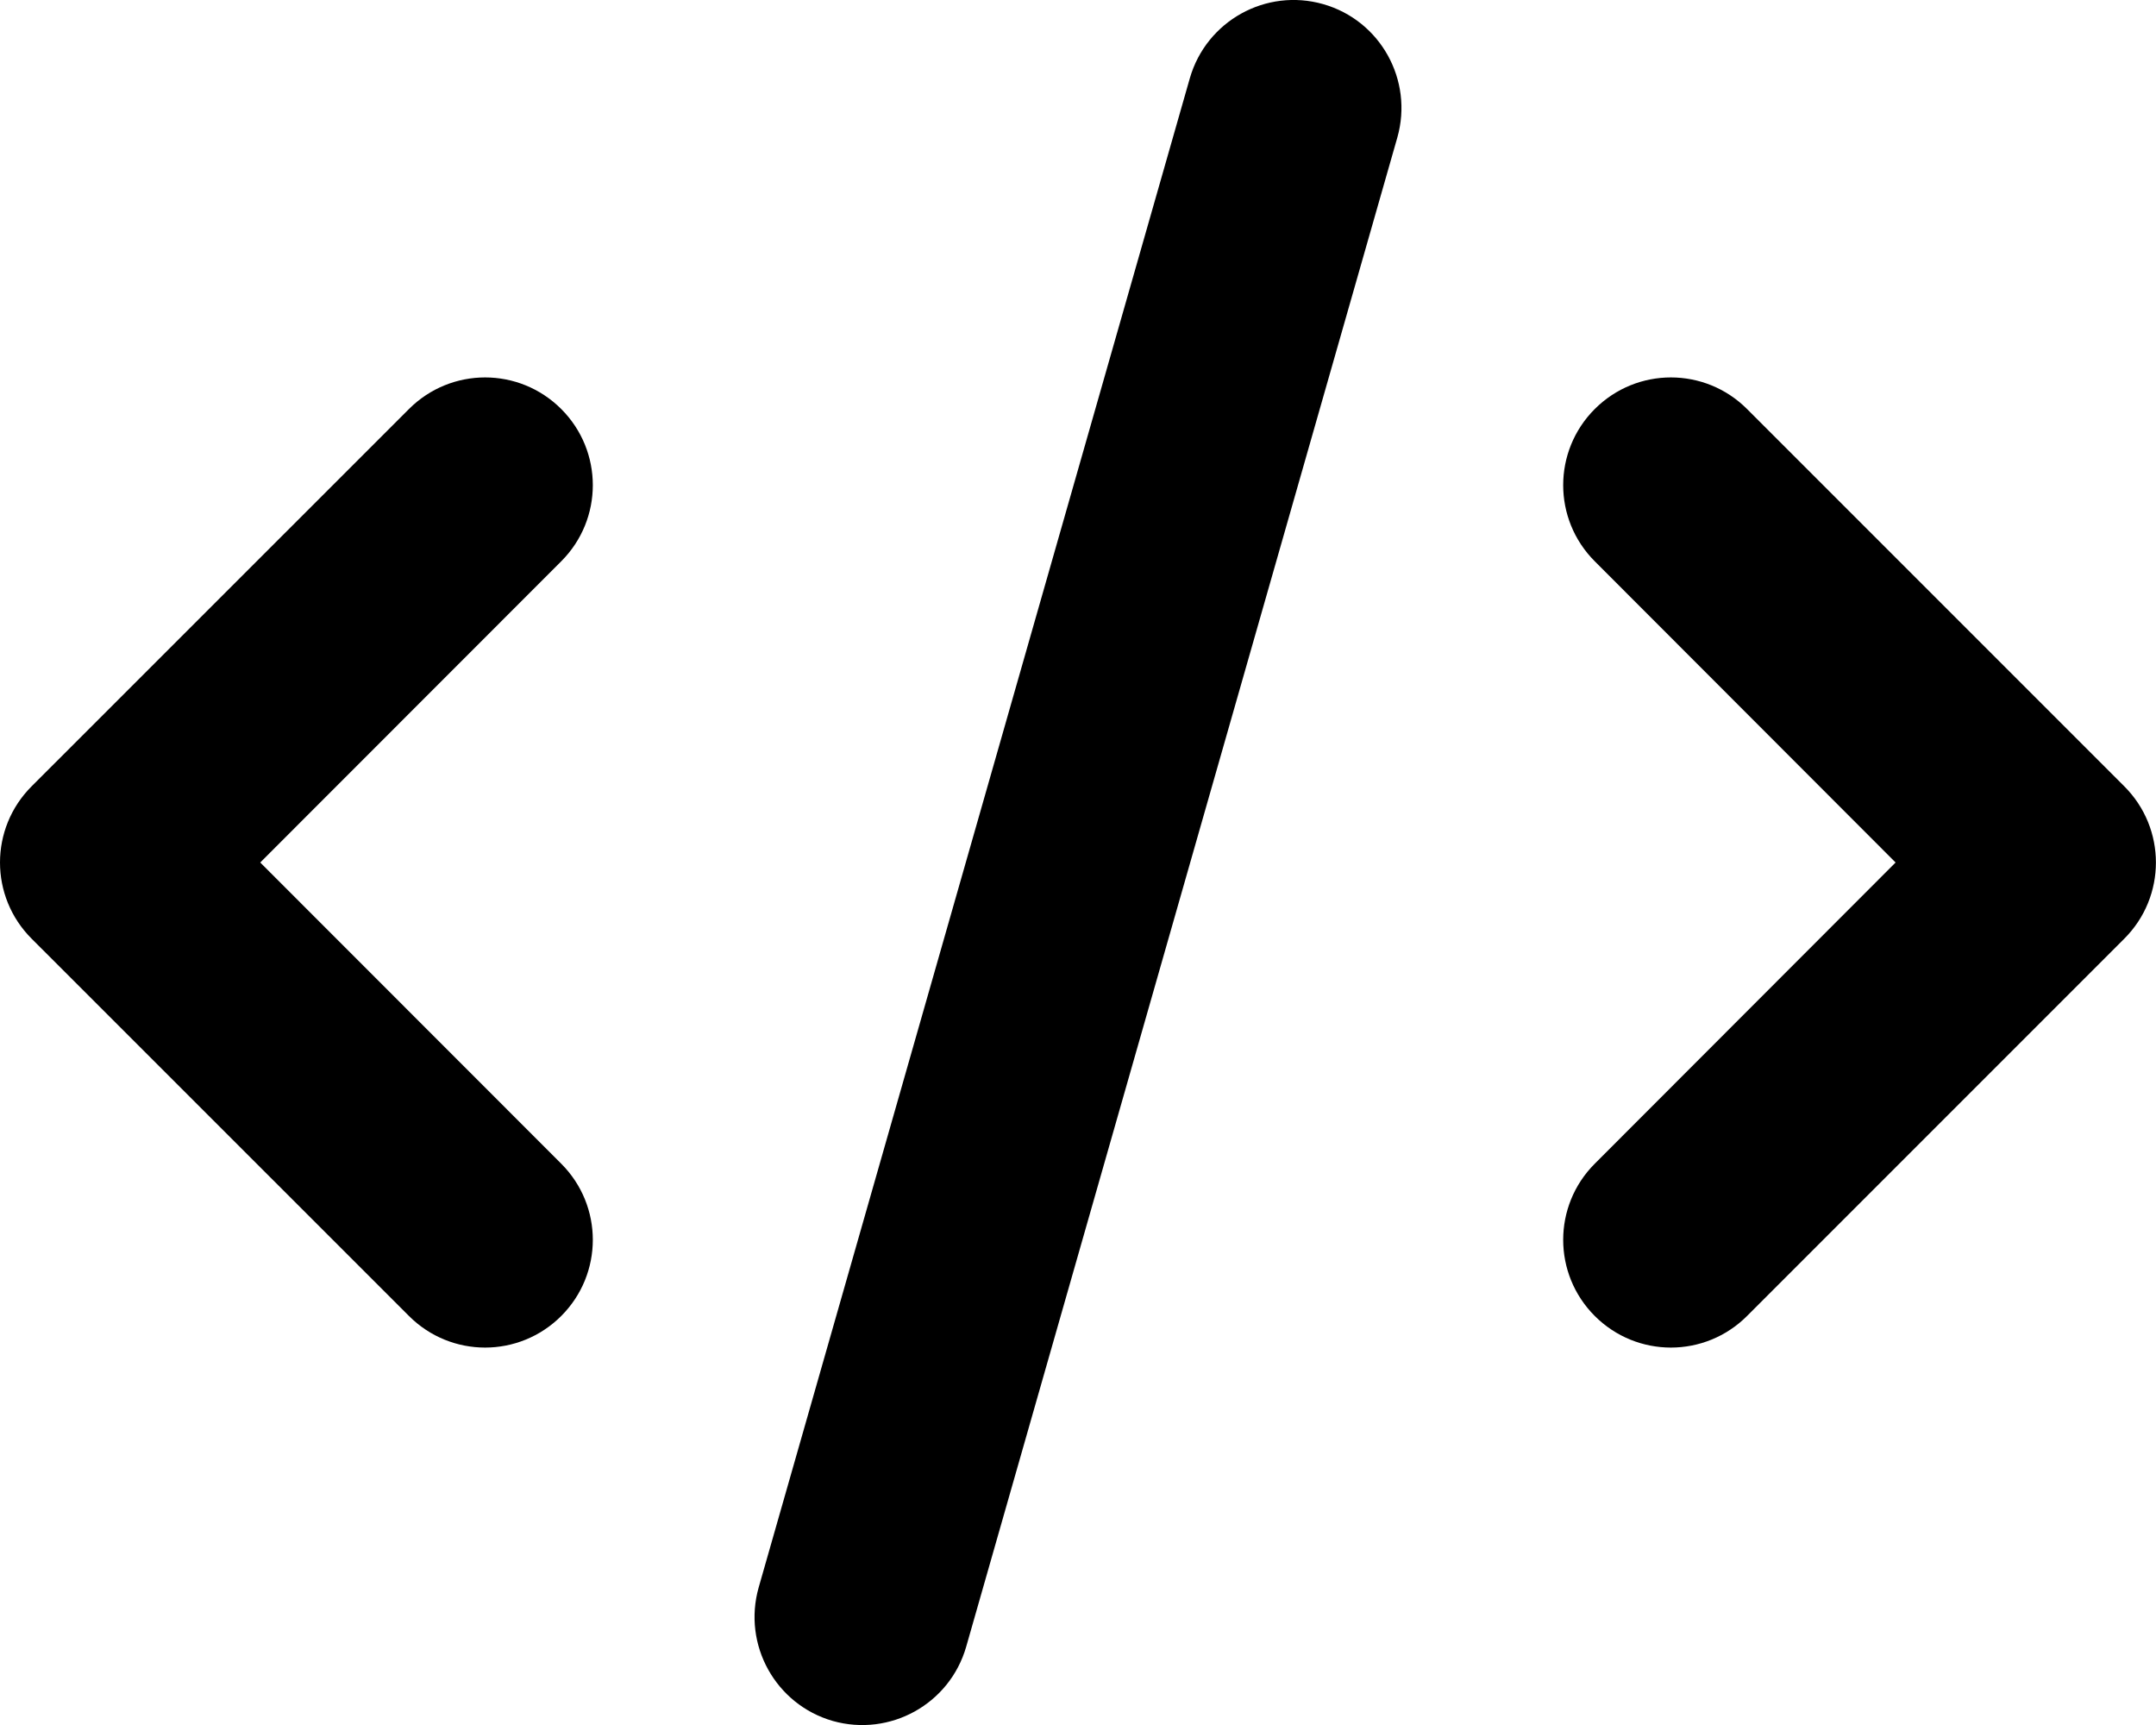
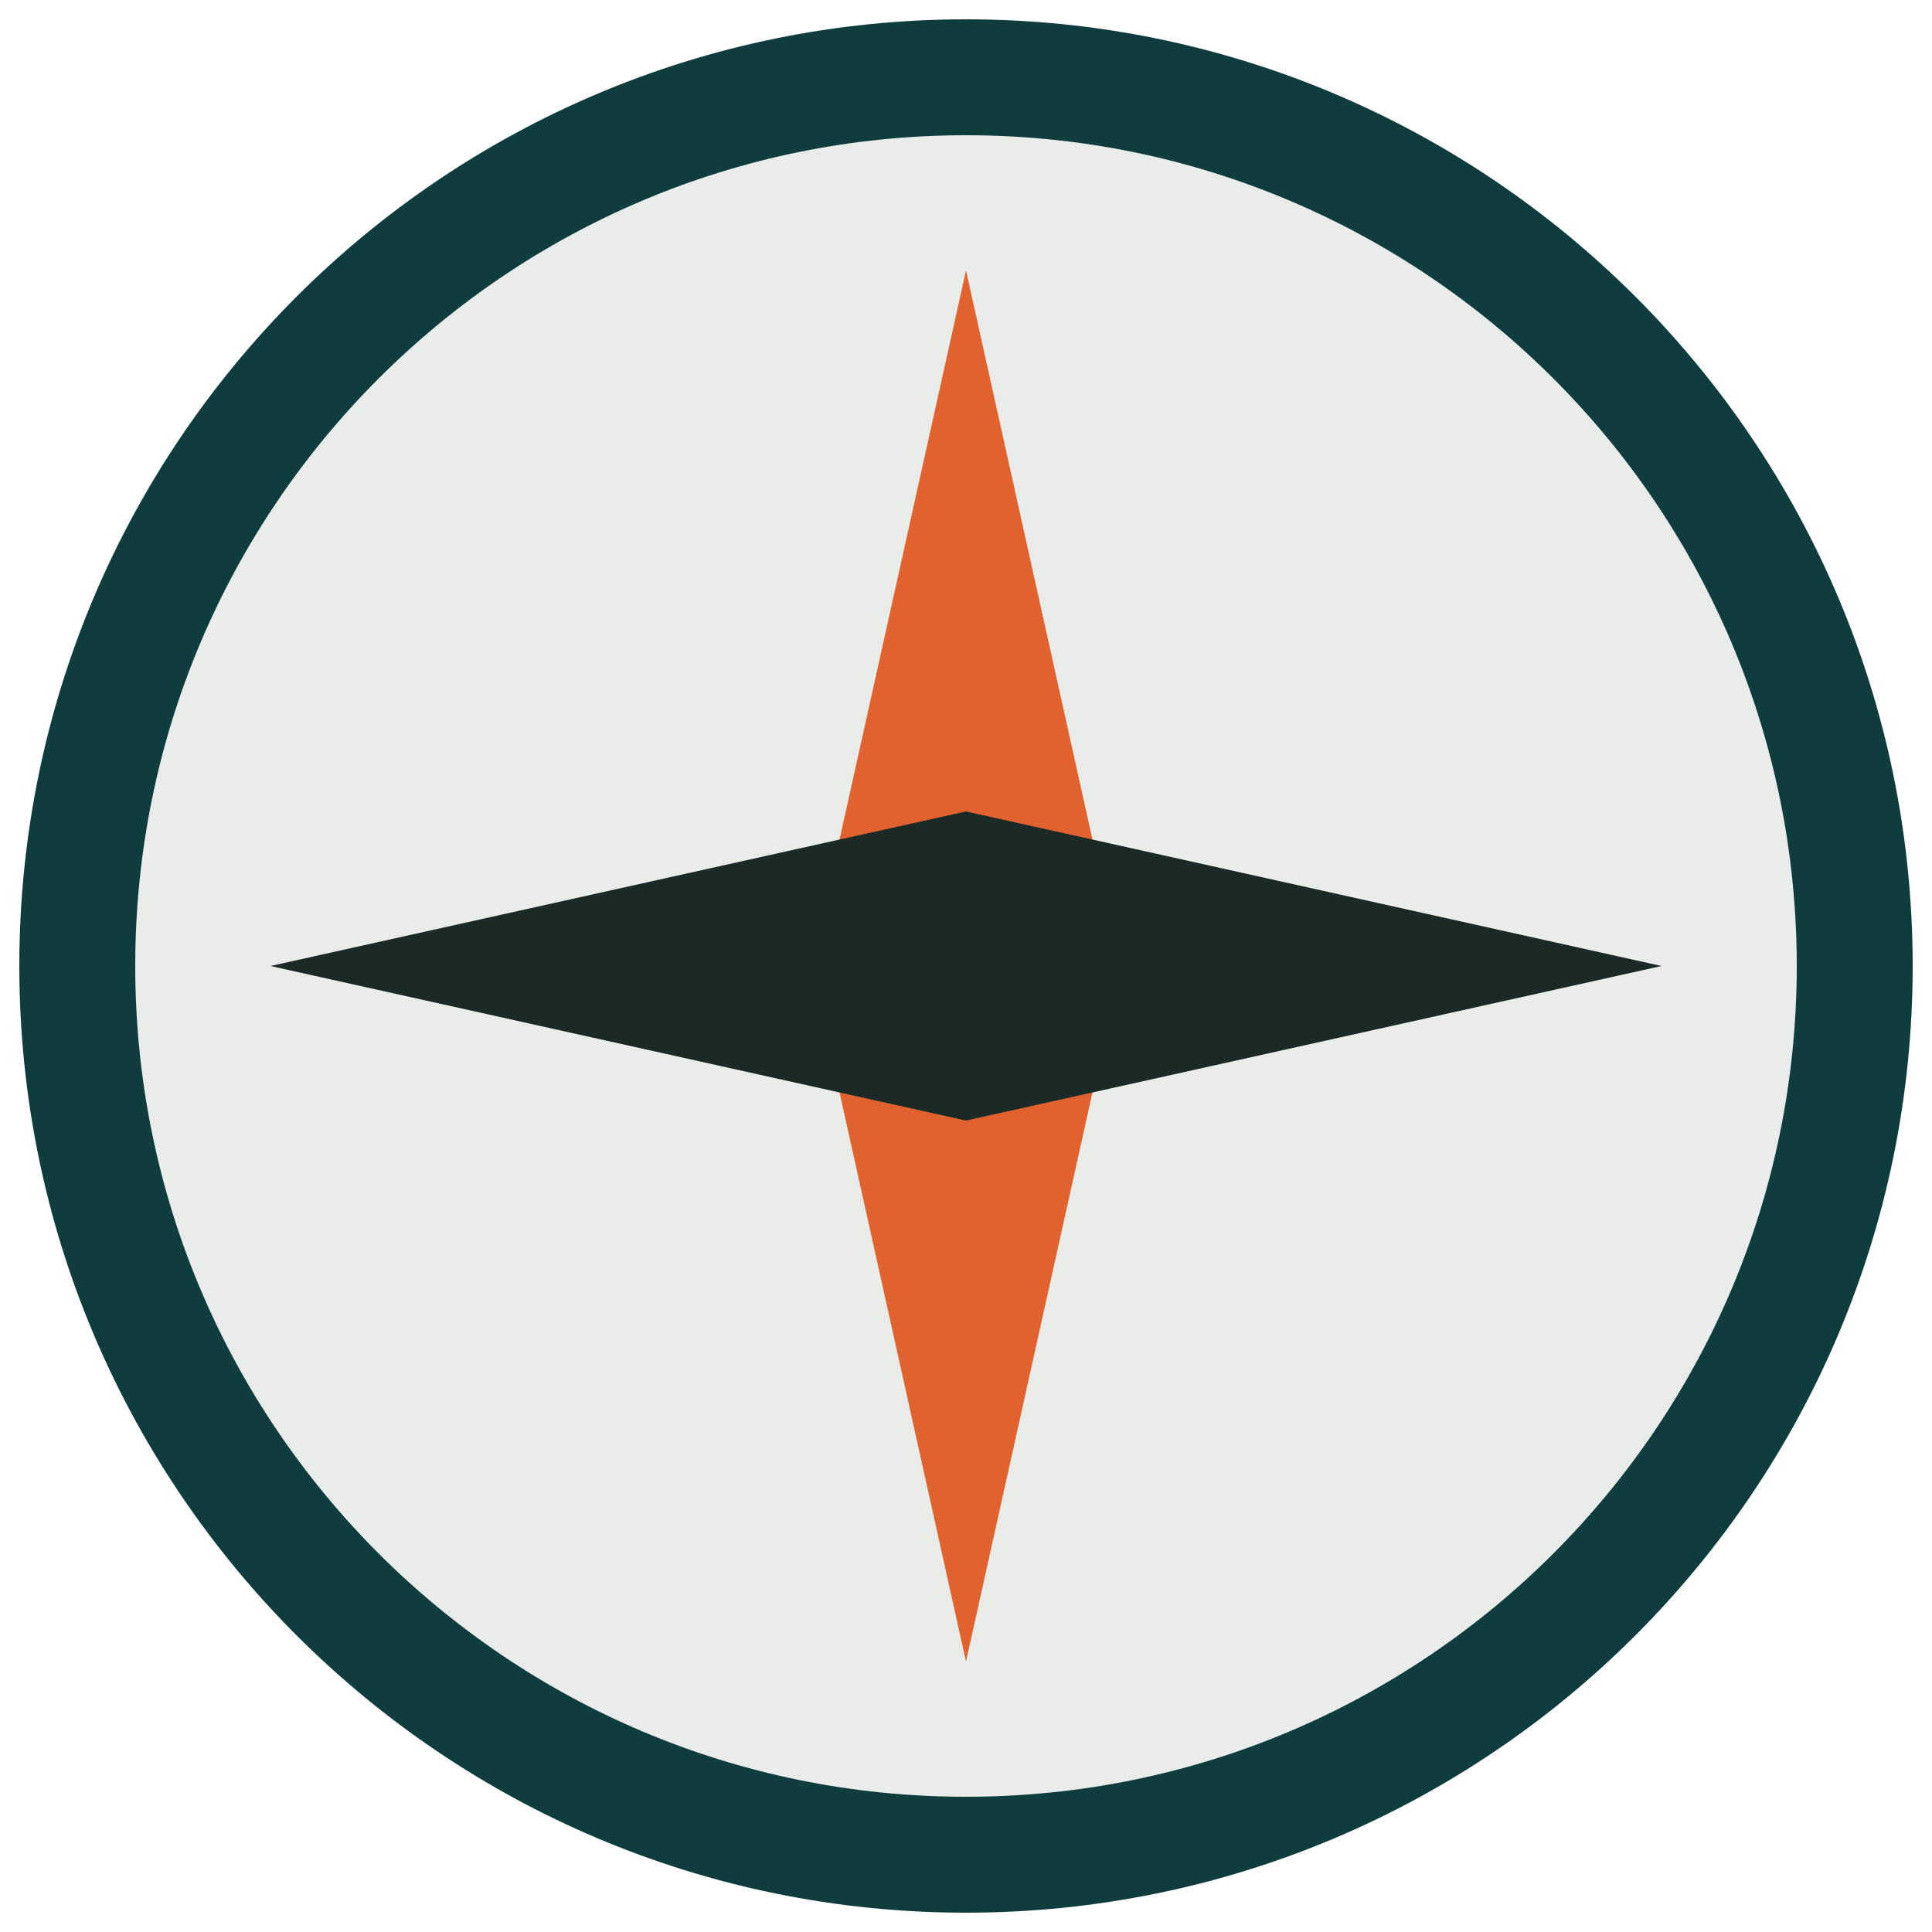
- <svg xmlns="http://www.w3.org/2000/svg" viewBox="0 0 640 512">
-   <path d="M414.8 40.79L286.8 488.8C281.9 505.8 264.2 515.6 247.2 510.8C230.2 505.9 220.4 488.2 225.2 471.2L353.2 23.21C358.1 6.216 375.8-3.624 392.8 1.232C409.8 6.087 419.6 23.8 414.8 40.79H414.8zM518.6 121.4L630.6 233.4C643.1 245.9 643.1 266.1 630.6 278.6L518.6 390.6C506.1 403.1 485.9 403.1 473.4 390.6C460.9 378.1 460.9 357.9 473.4 345.4L562.7 256L473.4 166.6C460.9 154.1 460.9 133.9 473.4 121.4C485.9 108.9 506.1 108.9 518.6 121.4V121.4zM166.6 166.6L77.25 256L166.6 345.4C179.1 357.9 179.1 378.1 166.6 390.6C154.1 403.1 133.9 403.1 121.4 390.6L9.372 278.6C-3.124 266.1-3.124 245.9 9.372 233.4L121.4 121.4C133.9 108.9 154.1 108.9 166.6 121.4C179.1 133.9 179.1 154.1 166.6 166.6V166.6z" />
+ <svg xmlns="http://www.w3.org/2000/svg" viewBox="0 0 100 100">
+   <circle cx="50" cy="50" r="46" fill="#eaece9" stroke="#0f3d3e" stroke-width="6" />
+   <path d="M50 14 L58 50 L50 86 L42 50 Z" fill="#e2622f" />
+   <path d="M14 50 L50 42 L86 50 L50 58 Z" fill="#1b2a27" />
</svg>
